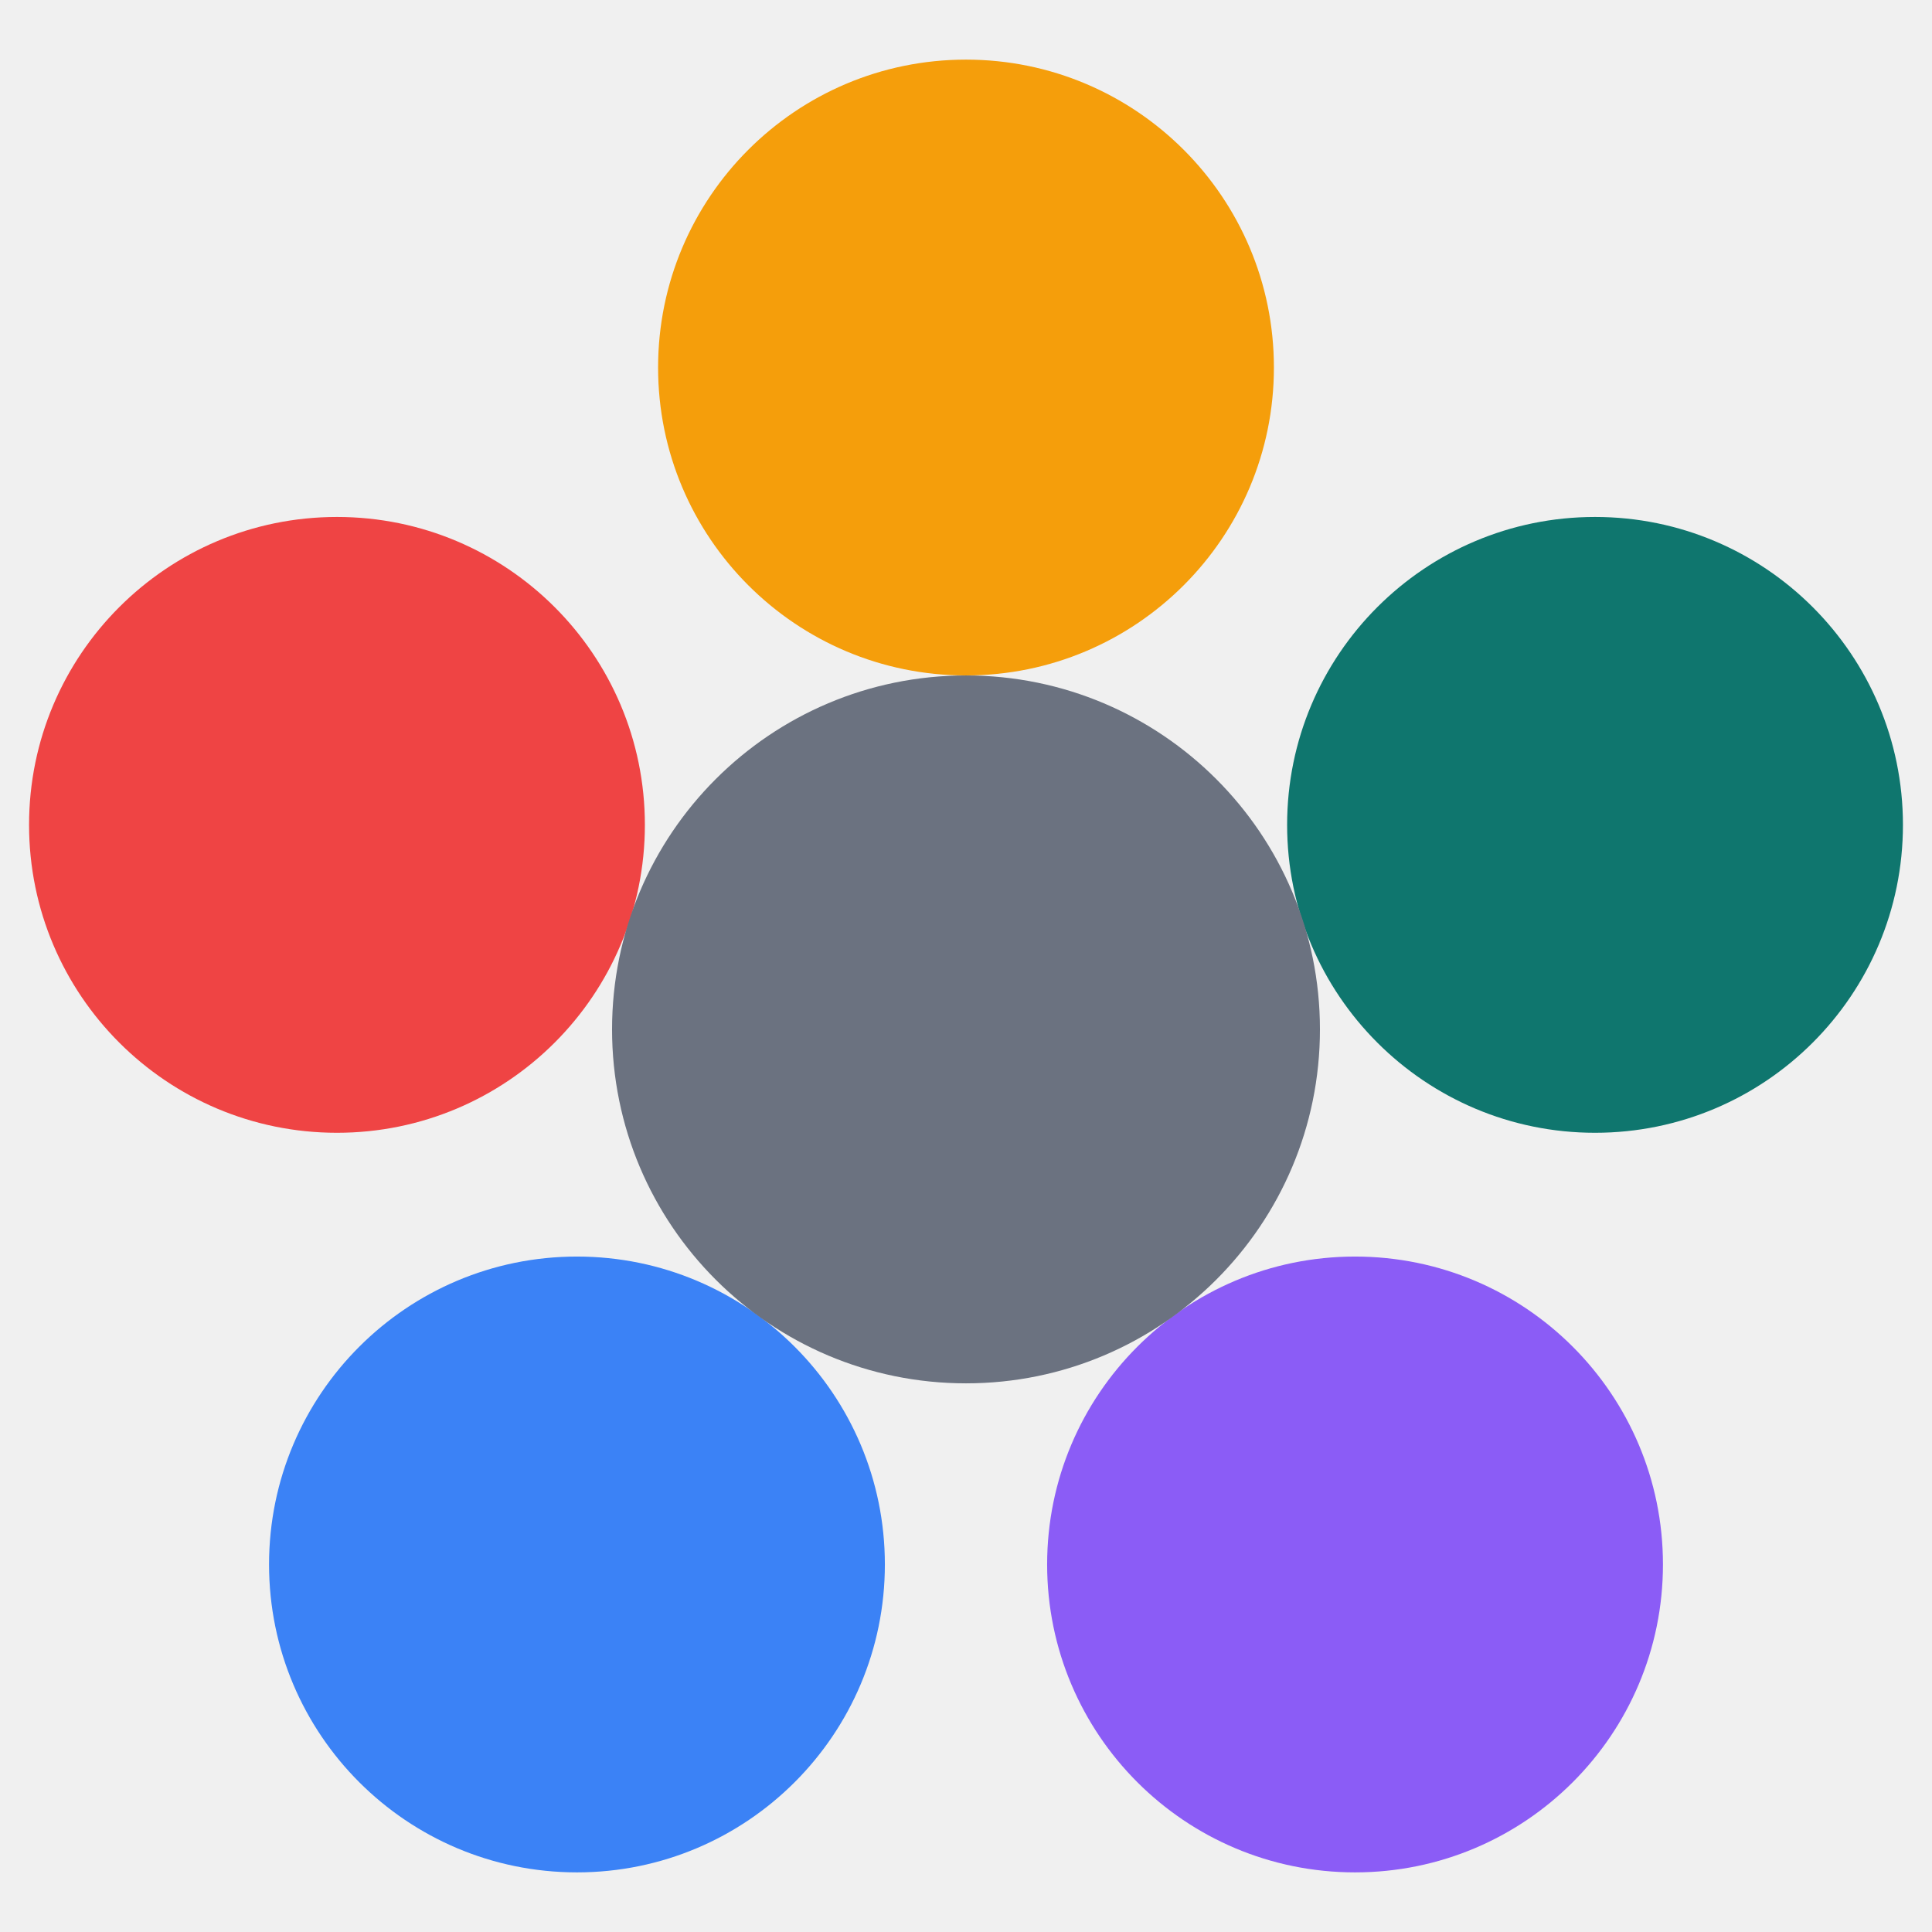
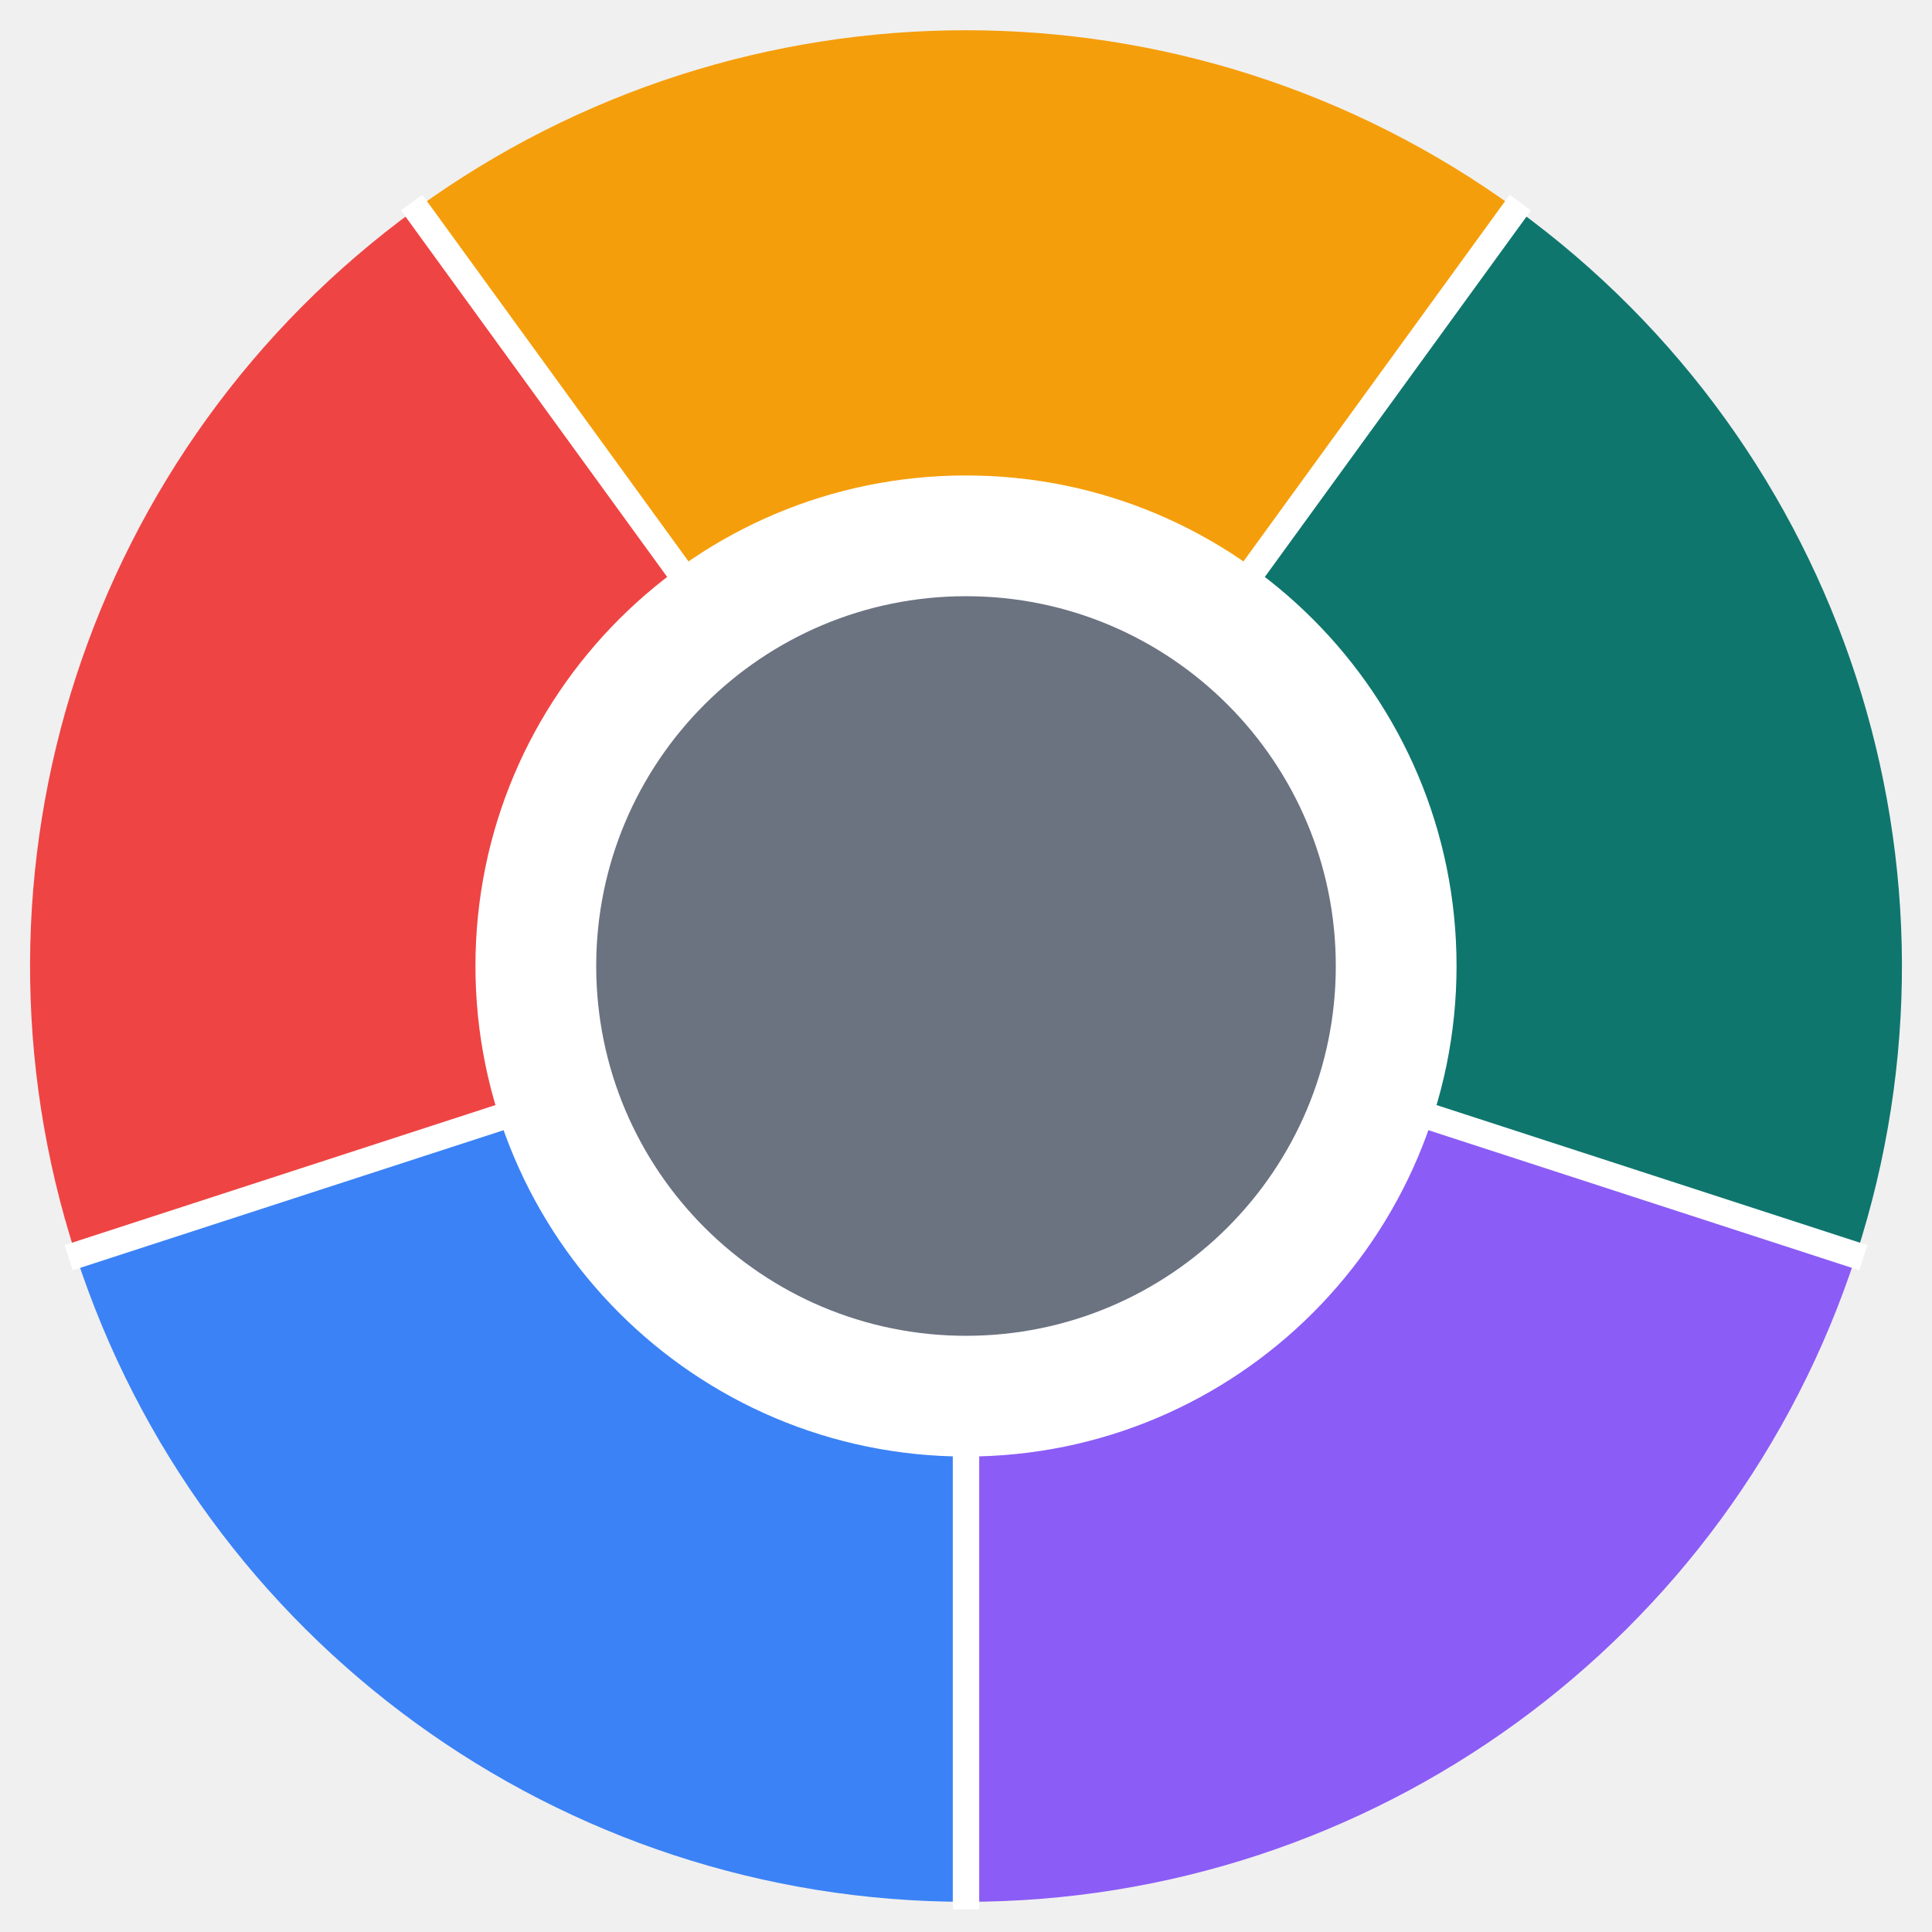
<svg xmlns="http://www.w3.org/2000/svg" viewBox="0 0 512 512" width="512" height="512">
-   <circle cx="256.0" cy="97.4" r="81.6" fill="#f59e0b" />
-   <circle cx="422.7" cy="218.6" r="81.6" fill="#0f766e" />
-   <circle cx="359.1" cy="414.6" r="81.6" fill="#8b5cf6" />
-   <circle cx="152.9" cy="414.6" r="81.6" fill="#3b82f6" />
-   <circle cx="89.3" cy="218.6" r="81.6" fill="#ef4444" />
-   <circle cx="256.0" cy="272.8" r="93.8" fill="#6b7280" />
+   <path d="M256 256L110.2 55.4A248 248 0 0 1 401.8 55.4Z" fill="#f59e0b" />
+   <path d="M256 256L401.8 55.4A248 248 0 0 1 491.9 332.6Z" fill="#0f766e" />
+   <path d="M256 256L491.9 332.6A248 248 0 0 1 256.0 504.0Z" fill="#8b5cf6" />
+   <path d="M256 256L256.0 504.0A248 248 0 0 1 20.1 332.6Z" fill="#3b82f6" />
+   <path d="M256 256L20.1 332.6A248 248 0 0 1 110.2 55.4Z" fill="#ef4444" />
+   <path d="M256 256L109.1 53.7" stroke="#fff" stroke-width="7" fill="none" />
+   <path d="M256 256L402.9 53.7" stroke="#fff" stroke-width="7" fill="none" />
+   <path d="M256 256L493.8 333.3" stroke="#fff" stroke-width="7" fill="none" />
+   <path d="M256 256L256.0 506.0" stroke="#fff" stroke-width="7" fill="none" />
+   <path d="M256 256L18.2 333.3" stroke="#fff" stroke-width="7" fill="none" />
+   <circle cx="256" cy="256" r="130" fill="#fff" />
+   <circle cx="256" cy="256" r="98" fill="#6b7280" />
</svg>
